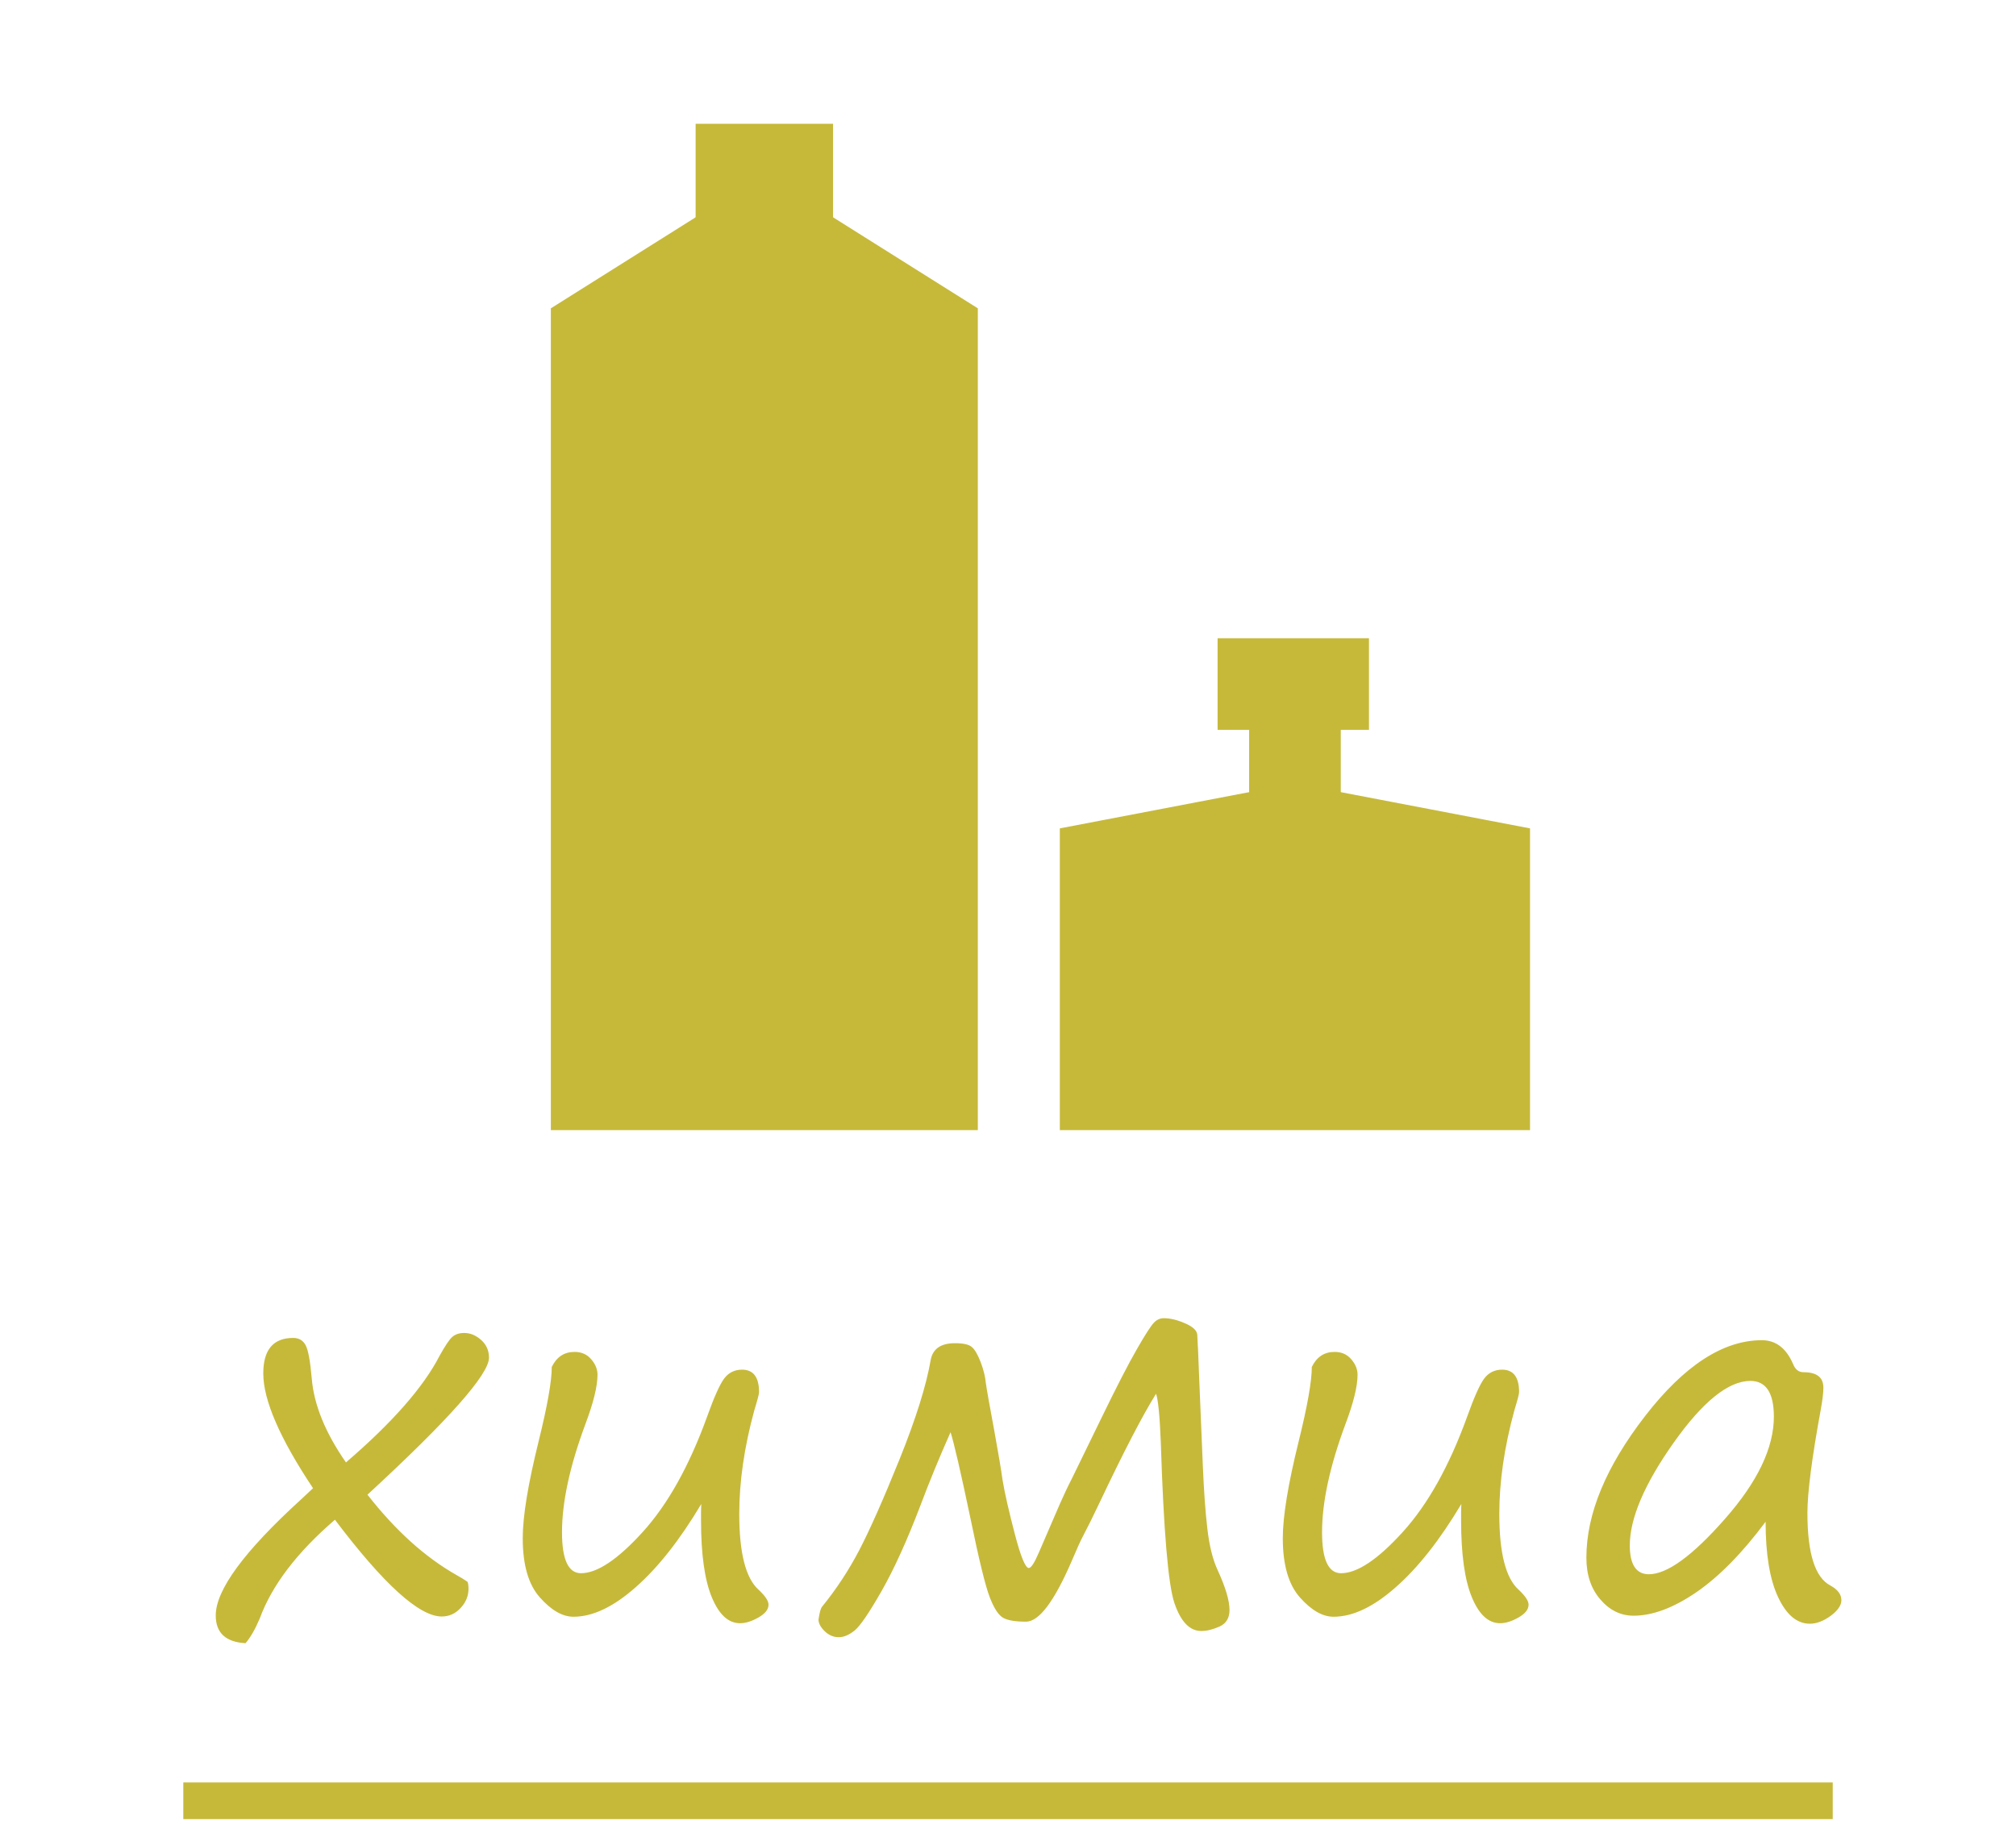
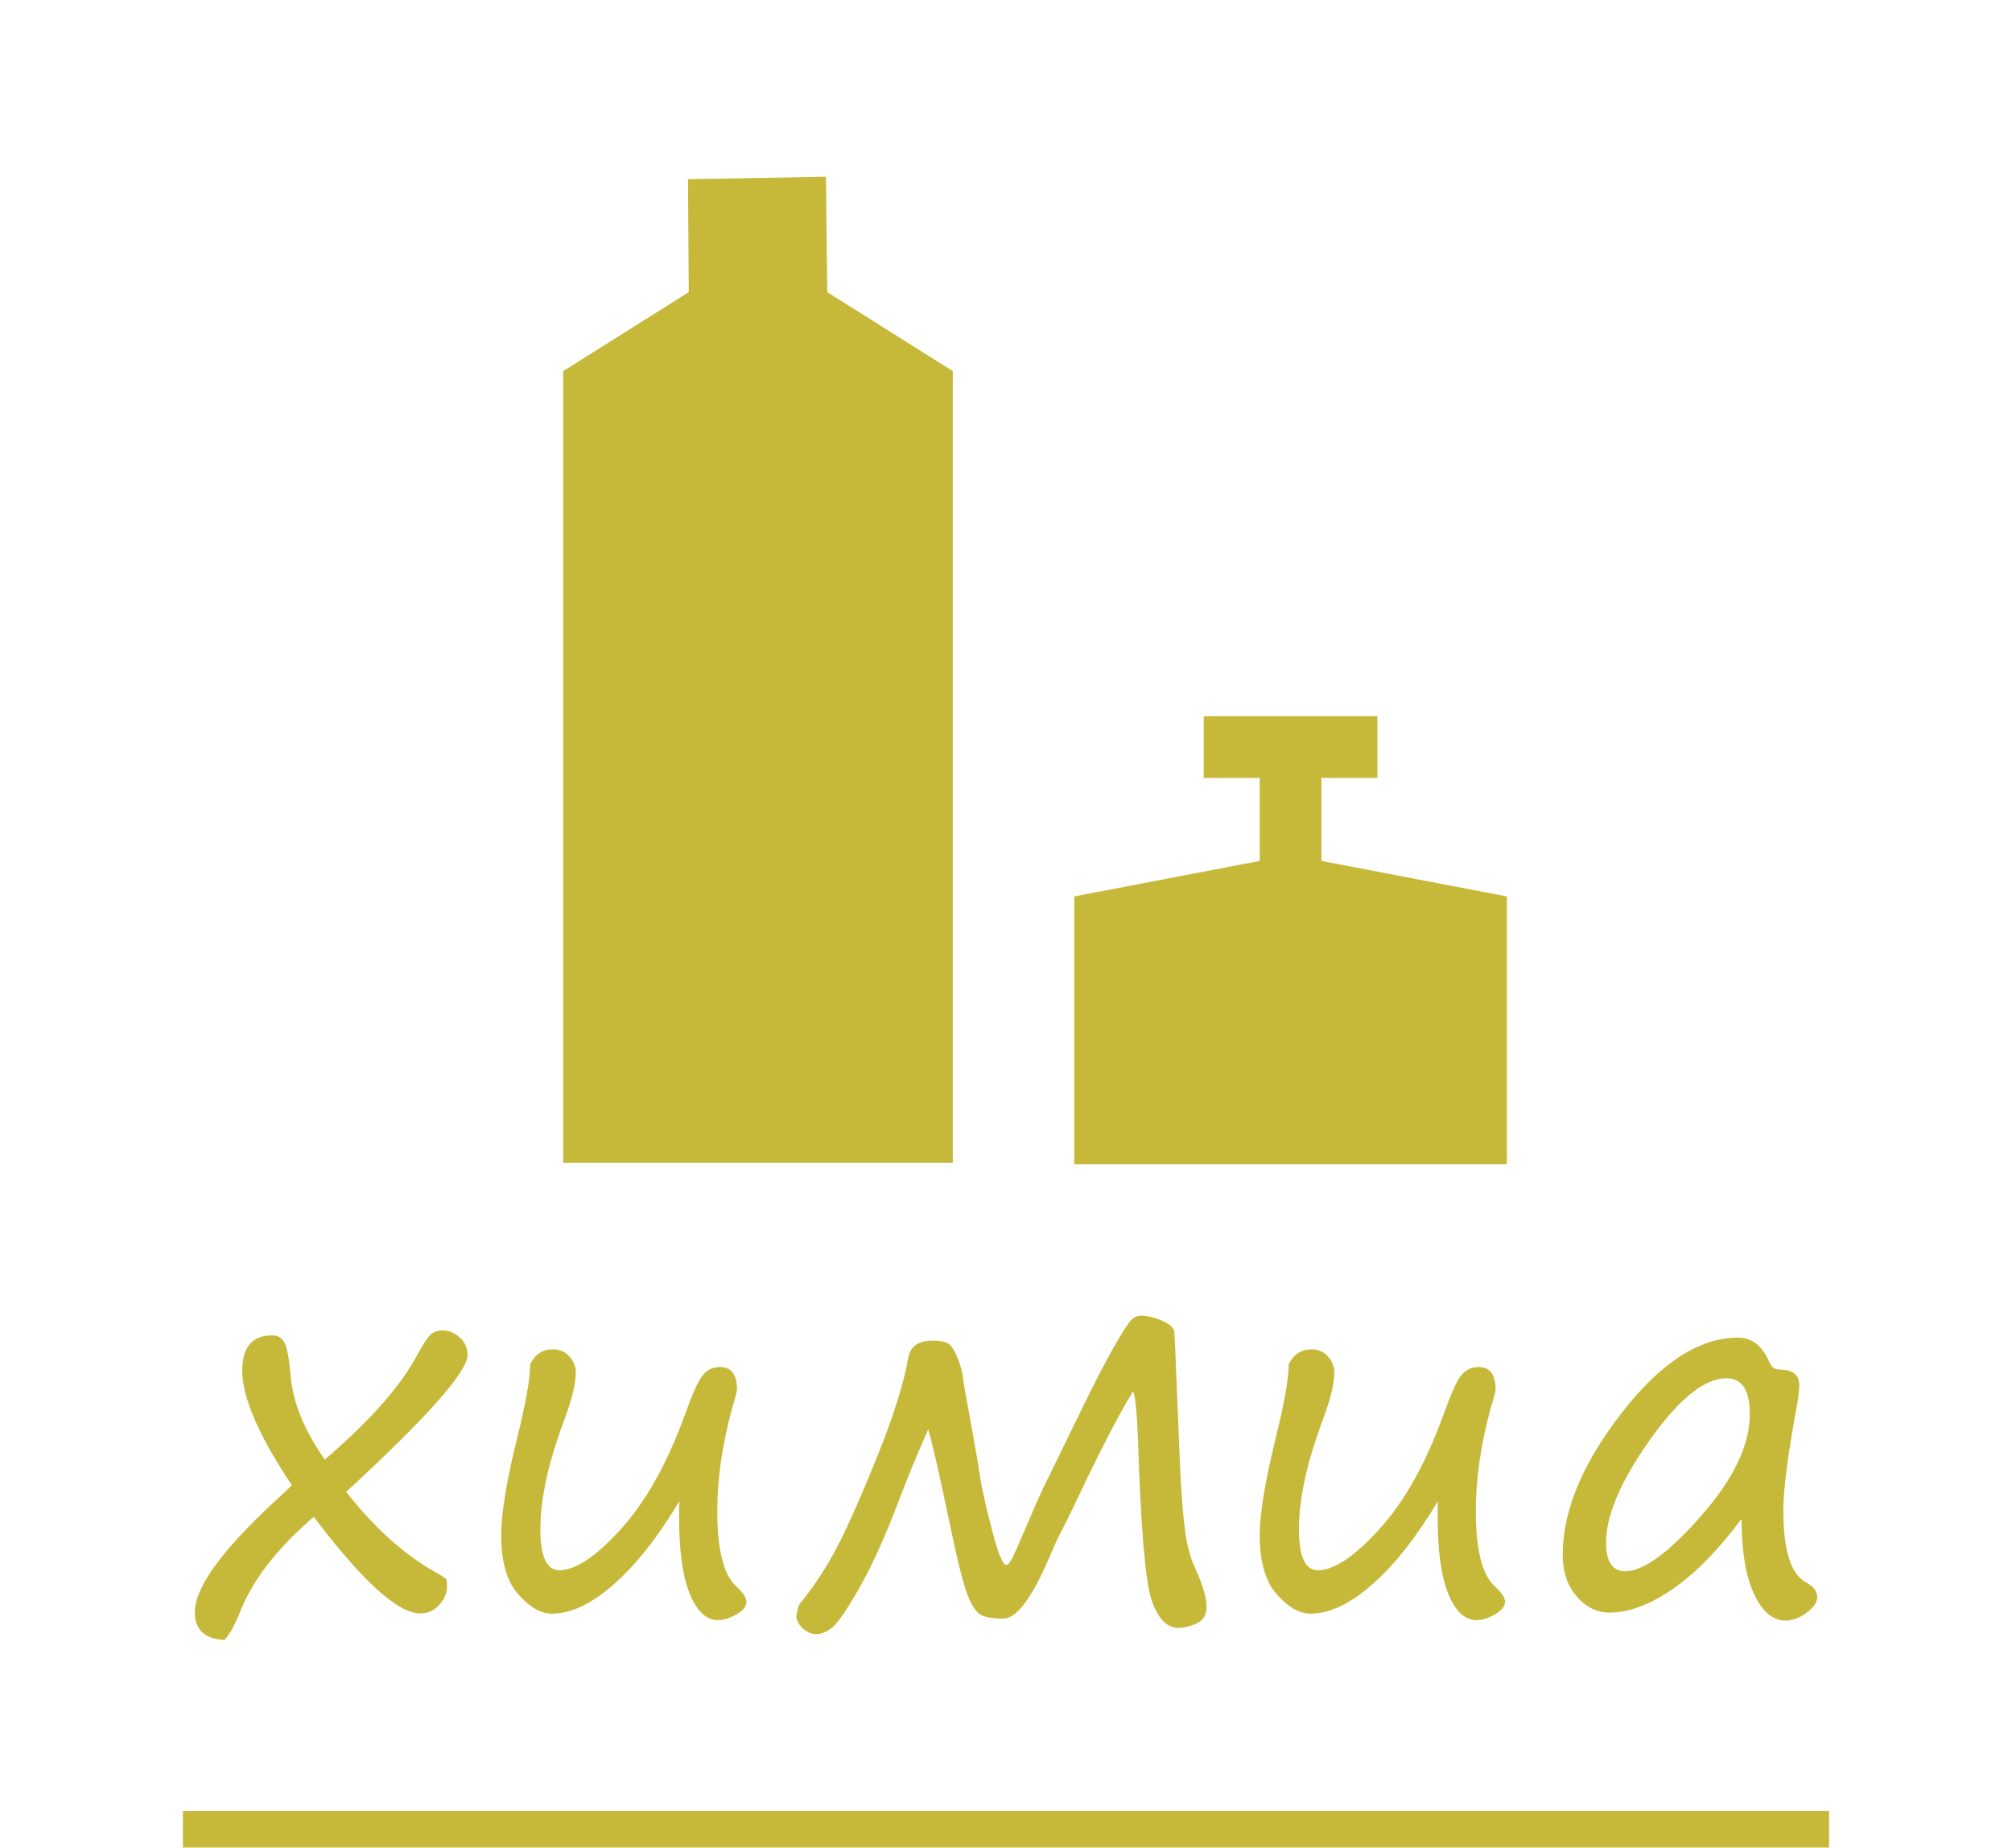
- <svg xmlns="http://www.w3.org/2000/svg" xml:space="preserve" width="11mm" height="10mm" version="1.1" style="shape-rendering:geometricPrecision; text-rendering:geometricPrecision; image-rendering:optimizeQuality; fill-rule:evenodd; clip-rule:evenodd" viewBox="0 0 2115.16 1922.88">
+ <svg xmlns="http://www.w3.org/2000/svg" xml:space="preserve" width="11mm" height="10.1mm" version="1.1" style="shape-rendering:geometricPrecision; text-rendering:geometricPrecision; image-rendering:optimizeQuality; fill-rule:evenodd; clip-rule:evenodd" viewBox="0 0 2115.16 1942.1">
  <defs>
    <style type="text/css">
   
-     .str1 {stroke:#C6B93A;stroke-width:144.22;stroke-miterlimit:22.926}
-     .str2 {stroke:#C6B93A;stroke-width:96.14;stroke-miterlimit:22.926}
    .str0 {stroke:#C6B93A;stroke-width:38.46;stroke-miterlimit:22.926}
    .fil0 {fill:none}
    .fil1 {fill:#C6B93A}
    .fil2 {fill:#C6B93A;fill-rule:nonzero}
   
  </style>
  </defs>
  <g id="Layer_x0020_1">
-     <g id="_1143703640">
+     <g id="_2094308576">
      <polygon class="fil0" points="-0,0 2115.16,0 2115.16,1922.88 -0,1922.88 " />
-       <g>
-         <g>
-           <polygon class="fil0 str0" points="597.17,334.12 801.95,205.36 1006.7,334.12 1006.7,1166.45 597.17,1166.45 " />
-           <line class="fil0 str1" x1="801.95" y1="249.59" x2="801.95" y2="129.87" />
-           <polygon class="fil1" points="1006.7,1166.45 1006.7,334.12 801.95,205.36 597.17,334.12 597.17,1166.45 " />
-           <polygon class="fil0 str0" points="1131.19,885 1358.65,841.47 1586.06,885 1586.06,1166.45 1131.19,1166.45 " />
-           <line class="fil0 str2" x1="1358.65" y1="856.39" x2="1358.65" y2="728.02" />
-           <polygon class="fil1" points="1586.06,1166.45 1586.06,885 1358.65,841.45 1131.19,885 1131.19,1166.45 " />
-           <line class="fil0 str2" x1="1277.48" y1="717.69" x2="1436.31" y2="717.69" />
-         </g>
-         <path class="fil2" d="M351.44 1594.43c-39.84,34.28 -66.15,68.84 -78.9,103.59 -4.9,11.56 -9.94,20.23 -14.94,25.96 -20.86,-1.15 -31.25,-10.92 -31.25,-29.11 0,-26.75 29.82,-67.32 89.45,-121.68l12.63 -11.81c-34.84,-52.3 -52.21,-92.41 -52.21,-120.43 0,-24.81 10.46,-37.25 31.42,-37.25 6,0 10.31,2.58 13,7.61 2.77,5.1 4.83,16.63 6.42,34.65 2.25,27.75 14.27,57.28 35.92,88.36 48.44,-41.61 81.22,-78.88 98.14,-111.74 5.83,-10.46 10.19,-17.11 13.34,-19.88 3.21,-2.85 7.42,-4.21 12.61,-4.21 6.27,0 12.17,2.42 17.75,7.35 5.44,4.85 8.23,11.09 8.23,18.63 0,17.44 -42.44,65.36 -127.51,143.7 29.27,37.44 60.34,65.55 93.37,84.28 4.04,2.23 7.9,4.56 11.56,7.06 0.71,1.52 1.08,4.04 1.08,7.35 0,7.54 -2.77,14.25 -8.23,20.15 -5.56,6.02 -12.19,8.96 -19.88,8.96 -23.56,0 -60.9,-33.84 -112.03,-101.53zm384.34 -16.48c-22.4,37.52 -45.34,66.7 -68.8,87.28 -23.36,20.69 -45.11,31 -65.26,31 -11.56,0 -23.27,-6.73 -35.28,-20.25 -12,-13.42 -18,-34.21 -18,-62.15 0,-22.9 5.56,-56.67 16.58,-101.28 9.23,-37.25 13.88,-63.38 13.88,-78.41 5.1,-10.48 13.08,-15.77 23.9,-15.77 7.35,0 13.15,2.6 17.56,7.79 4.38,5.11 6.54,10.5 6.54,16.11 0,12.27 -4.31,29.63 -12.83,52.21 -16.29,43.88 -24.42,81.59 -24.42,113.1 0,28.65 6.61,42.98 19.96,42.98 16.92,0 38.57,-14.42 64.72,-43.26 26.25,-28.9 48.71,-69.11 67.44,-120.68 7.35,-20.61 13.34,-34.03 18,-40.3 4.65,-6.17 10.94,-9.33 18.81,-9.33 11.83,0 17.81,7.88 17.81,23.65 0,1.88 -1.69,8.33 -5.02,19.17 -10.46,38.32 -15.75,74.49 -15.75,108.6 0,40.94 6.81,67.44 20.25,79.43 6.98,6.54 10.46,11.73 10.46,15.75 0,4.92 -3.48,9.42 -10.63,13.44 -7.1,4.04 -13.44,6 -19.27,6 -12.27,0 -22.11,-9.13 -29.63,-27.3 -7.52,-18.19 -11.29,-45.05 -11.29,-80.51l0 -8.69c0,-2.77 0.1,-5.63 0.29,-8.58zm477.16 -115.7c-14.15,22.65 -34.13,61.17 -59.82,115.41 -5.73,12.19 -11.63,24.02 -17.54,35.38 -2,3.67 -5.65,11.81 -11.02,24.44 -18.36,42.63 -34.4,63.92 -48.09,63.92 -10.85,0 -18.71,-1.25 -23.73,-3.92 -4.92,-2.62 -9.67,-9.75 -14.23,-21.5 -4.58,-11.71 -11.31,-39.21 -20.25,-82.65 -10.31,-49.07 -17.29,-79.34 -20.96,-90.68 -11.9,26.75 -22.46,52.53 -31.79,77.34 -13.96,36.53 -27.48,66.36 -40.63,89.38 -13.09,22.92 -22.57,36.8 -28.3,41.36 -5.83,4.65 -11.31,6.98 -16.56,6.98 -5.38,0 -10.31,-2.04 -14.71,-6.25 -4.38,-4.21 -6.54,-8.35 -6.54,-12.38 1.08,-7.13 2.25,-11.63 3.69,-13.33 15.23,-18.71 28.29,-38.69 39.28,-59.8 11.02,-21.23 25.09,-52.94 42.19,-95.28 17.02,-42.28 27.94,-77.01 32.59,-104.14 2.33,-11.56 10.75,-17.29 25.42,-17.29 8.61,0 14.52,1.25 17.63,3.94 3.15,2.6 6.29,7.96 9.35,15.94 3.04,8.06 4.81,15.23 5.36,21.57 1.06,7.54 4.02,24.17 8.86,50.07 4.38,24.34 7.35,41.53 8.67,51.65 2.42,14.59 6.81,33.59 12.98,57.21 6.17,23.65 11.11,35.48 14.59,35.48 2.44,0 5.92,-5.36 10.5,-16.04l22.02 -50.96c4.02,-9.21 8.33,-18.34 12.9,-27.21l30.07 -61.69c16.48,-33.94 29.11,-58.47 37.98,-73.8 8.77,-15.31 14.77,-24.54 17.81,-27.67 3.04,-3.21 6.54,-4.73 10.38,-4.73 6.63,0 14.08,1.77 22.32,5.36 8.21,3.58 12.42,7.52 12.79,11.92 0.37,4.36 1.17,22.65 2.4,54.8l3.42 81.91c1.08,26.05 2.6,48.19 4.73,66.44 2.08,18.29 5.73,33.03 11.02,44.25 8.15,17.83 12.27,31.61 12.27,41.46 0,8.33 -3.4,14.13 -10.31,17.29 -6.98,3.13 -13.34,4.75 -19.32,4.75 -12.19,0 -21.57,-9.86 -28.21,-29.38 -6.54,-19.61 -11.29,-75.74 -14.25,-168.42 -1.08,-27.84 -2.77,-44.86 -5,-51.13zm320.29 115.7c-22.4,37.52 -45.32,66.7 -68.78,87.28 -23.38,20.69 -45.13,31 -65.28,31 -11.56,0 -23.27,-6.73 -35.28,-20.25 -11.98,-13.42 -18,-34.21 -18,-62.15 0,-22.9 5.56,-56.67 16.59,-101.28 9.21,-37.25 13.86,-63.38 13.86,-78.41 5.1,-10.48 13.08,-15.77 23.9,-15.77 7.35,0 13.15,2.6 17.56,7.79 4.38,5.11 6.54,10.5 6.54,16.11 0,12.27 -4.29,29.63 -12.83,52.21 -16.29,43.88 -24.42,81.59 -24.42,113.1 0,28.65 6.61,42.98 19.96,42.98 16.92,0 38.59,-14.42 64.72,-43.26 26.25,-28.9 48.73,-69.11 67.44,-120.68 7.35,-20.61 13.34,-34.03 18,-40.3 4.65,-6.17 10.94,-9.33 18.81,-9.33 11.83,0 17.81,7.88 17.81,23.65 0,1.88 -1.69,8.33 -5,19.17 -10.48,38.32 -15.77,74.49 -15.77,108.6 0,40.94 6.81,67.44 20.25,79.43 6.98,6.54 10.46,11.73 10.46,15.75 0,4.92 -3.48,9.42 -10.63,13.44 -7.08,4.04 -13.42,6 -19.27,6 -12.27,0 -22.11,-9.13 -29.63,-27.3 -7.52,-18.19 -11.27,-45.05 -11.27,-80.51l0 -8.69c0,-2.77 0.08,-5.63 0.27,-8.58zm319.22 18.61c-24.44,32.86 -48.71,57.47 -72.63,73.95 -24,16.4 -45.92,24.63 -65.9,24.63 -13.42,0 -25.07,-5.65 -34.82,-17.02 -9.86,-11.36 -14.69,-25.96 -14.69,-43.86 0,-45.94 20.5,-95.45 61.59,-148.58 41.11,-53.09 81.95,-79.59 122.49,-79.59 14.71,0 25.63,8.35 32.88,25.17 2.23,5.54 5.81,8.4 10.75,8.4 13.96,0 20.96,5.36 20.96,16.23 0,5.44 -0.92,12.86 -2.62,22.29 -9.48,51.57 -14.13,88.01 -14.13,109.14 0,42.36 7.96,67.7 24.07,76.13 7.71,4.21 11.56,9.31 11.56,15.4 0,5.46 -3.77,10.9 -11.29,16.48 -7.52,5.44 -14.77,8.23 -21.75,8.23 -13.54,0 -24.63,-9.31 -33.32,-27.84 -8.77,-18.56 -13.15,-44.98 -13.15,-79.16zm-15.94 -147.75c-23.09,0 -49.96,21.69 -80.59,64.92 -30.63,43.34 -45.94,79.26 -45.94,107.72 0,20.06 6.71,30.19 19.96,30.19 19.27,0 45.94,-19.44 80.05,-58.3 34.13,-38.77 51.13,-74.49 51.13,-107.01 0,-24.98 -8.23,-37.52 -24.61,-37.52z" />
-       </g>
-       <line class="fil0 str0" x1="192.31" y1="1889.3" x2="1922.89" y2="1889.3" />
+       <line class="fil0 str0" x1="192.29" y1="1922.88" x2="1922.88" y2="1922.88" />
+       <polygon class="fil1" points="1584.16,942.31 1389.18,904.96 1389.18,817.76 1448,817.76 1448,752.88 1265.48,752.88 1265.48,817.76 1324.3,817.76 1324.3,904.96 1129.29,942.31 1129.29,1223.76 1584.16,1223.76 " />
+       <polygon class="fil1" points="1001.63,1222.41 592.09,1222.41 592.09,390.07 724.06,307.08 723.27,188.35 868.27,185.81 869.7,307.1 1001.63,390.07 " />
+       <path class="fil2" d="M329.87 1594.43c-39.84,34.28 -66.15,68.84 -78.9,103.59 -4.9,11.56 -9.94,20.23 -14.94,25.96 -20.86,-1.15 -31.25,-10.92 -31.25,-29.11 0,-26.75 29.82,-67.32 89.45,-121.68l12.63 -11.81c-34.84,-52.3 -52.21,-92.41 -52.21,-120.43 0,-24.81 10.46,-37.25 31.42,-37.25 6,0 10.31,2.58 13,7.61 2.77,5.1 4.83,16.63 6.42,34.65 2.25,27.75 14.27,57.28 35.92,88.36 48.44,-41.61 81.22,-78.88 98.14,-111.74 5.83,-10.46 10.19,-17.11 13.34,-19.88 3.21,-2.85 7.42,-4.21 12.61,-4.21 6.27,0 12.17,2.42 17.75,7.35 5.44,4.85 8.23,11.09 8.23,18.63 0,17.44 -42.44,65.36 -127.51,143.7 29.27,37.44 60.34,65.55 93.37,84.28 4.04,2.23 7.9,4.56 11.56,7.06 0.71,1.52 1.08,4.04 1.08,7.35 0,7.54 -2.77,14.25 -8.23,20.15 -5.56,6.02 -12.19,8.96 -19.88,8.96 -23.56,0 -60.9,-33.84 -112.03,-101.53zm384.34 -16.48c-22.4,37.52 -45.34,66.7 -68.8,87.28 -23.36,20.69 -45.11,31 -65.26,31 -11.56,0 -23.27,-6.73 -35.28,-20.25 -12,-13.42 -18,-34.21 -18,-62.15 0,-22.9 5.56,-56.67 16.58,-101.28 9.23,-37.25 13.88,-63.38 13.88,-78.41 5.1,-10.48 13.08,-15.77 23.9,-15.77 7.35,0 13.15,2.6 17.56,7.79 4.38,5.11 6.54,10.5 6.54,16.11 0,12.27 -4.31,29.63 -12.83,52.21 -16.29,43.88 -24.42,81.59 -24.42,113.1 0,28.65 6.61,42.98 19.96,42.98 16.92,0 38.57,-14.42 64.72,-43.26 26.25,-28.9 48.71,-69.11 67.44,-120.68 7.35,-20.61 13.34,-34.03 18,-40.3 4.65,-6.17 10.94,-9.33 18.81,-9.33 11.83,0 17.81,7.88 17.81,23.65 0,1.88 -1.69,8.33 -5.02,19.17 -10.46,38.32 -15.75,74.49 -15.75,108.6 0,40.94 6.81,67.44 20.25,79.43 6.98,6.54 10.46,11.73 10.46,15.75 0,4.92 -3.48,9.42 -10.63,13.44 -7.1,4.04 -13.44,6 -19.27,6 -12.27,0 -22.11,-9.13 -29.63,-27.3 -7.52,-18.19 -11.29,-45.05 -11.29,-80.51l0 -8.69c0,-2.77 0.1,-5.63 0.29,-8.58zm477.16 -115.7c-14.15,22.65 -34.13,61.17 -59.82,115.41 -5.73,12.19 -11.63,24.02 -17.54,35.38 -2,3.67 -5.65,11.81 -11.02,24.44 -18.36,42.63 -34.4,63.92 -48.09,63.92 -10.85,0 -18.71,-1.25 -23.73,-3.92 -4.92,-2.62 -9.67,-9.75 -14.23,-21.5 -4.58,-11.71 -11.31,-39.21 -20.25,-82.65 -10.31,-49.07 -17.29,-79.34 -20.96,-90.68 -11.9,26.75 -22.46,52.53 -31.79,77.34 -13.96,36.53 -27.48,66.36 -40.63,89.38 -13.09,22.92 -22.57,36.8 -28.3,41.36 -5.83,4.65 -11.31,6.98 -16.56,6.98 -5.38,0 -10.31,-2.04 -14.71,-6.25 -4.38,-4.21 -6.54,-8.35 -6.54,-12.38 1.08,-7.13 2.25,-11.63 3.69,-13.33 15.23,-18.71 28.29,-38.69 39.28,-59.8 11.02,-21.23 25.09,-52.94 42.19,-95.28 17.02,-42.28 27.94,-77.01 32.59,-104.14 2.33,-11.56 10.75,-17.29 25.42,-17.29 8.61,0 14.52,1.25 17.63,3.94 3.15,2.6 6.29,7.96 9.35,15.94 3.04,8.06 4.81,15.23 5.36,21.57 1.06,7.54 4.02,24.17 8.86,50.07 4.38,24.34 7.35,41.53 8.67,51.65 2.42,14.59 6.81,33.59 12.98,57.21 6.17,23.65 11.11,35.48 14.59,35.48 2.44,0 5.92,-5.36 10.5,-16.04l22.02 -50.96c4.02,-9.21 8.33,-18.34 12.9,-27.21l30.07 -61.69c16.48,-33.94 29.11,-58.47 37.98,-73.8 8.77,-15.31 14.77,-24.54 17.81,-27.67 3.04,-3.21 6.54,-4.73 10.38,-4.73 6.63,0 14.08,1.77 22.32,5.36 8.21,3.58 12.42,7.52 12.79,11.92 0.37,4.36 1.17,22.65 2.4,54.8l3.42 81.91c1.08,26.05 2.6,48.19 4.73,66.44 2.08,18.29 5.73,33.03 11.02,44.25 8.15,17.83 12.27,31.61 12.27,41.46 0,8.33 -3.4,14.13 -10.31,17.29 -6.98,3.13 -13.34,4.75 -19.32,4.75 -12.19,0 -21.57,-9.86 -28.21,-29.38 -6.54,-19.61 -11.29,-75.74 -14.25,-168.42 -1.08,-27.84 -2.77,-44.86 -5,-51.13zm320.29 115.7c-22.4,37.52 -45.32,66.7 -68.78,87.28 -23.38,20.69 -45.13,31 -65.28,31 -11.56,0 -23.27,-6.73 -35.28,-20.25 -11.98,-13.42 -18,-34.21 -18,-62.15 0,-22.9 5.56,-56.67 16.59,-101.28 9.21,-37.25 13.86,-63.38 13.86,-78.41 5.1,-10.48 13.08,-15.77 23.9,-15.77 7.35,0 13.15,2.6 17.56,7.79 4.38,5.11 6.54,10.5 6.54,16.11 0,12.27 -4.29,29.63 -12.83,52.21 -16.29,43.88 -24.42,81.59 -24.42,113.1 0,28.65 6.61,42.98 19.96,42.98 16.92,0 38.59,-14.42 64.72,-43.26 26.25,-28.9 48.73,-69.11 67.44,-120.68 7.35,-20.61 13.34,-34.03 18,-40.3 4.65,-6.17 10.94,-9.33 18.81,-9.33 11.83,0 17.81,7.88 17.81,23.65 0,1.88 -1.69,8.33 -5,19.17 -10.48,38.32 -15.77,74.49 -15.77,108.6 0,40.94 6.81,67.44 20.25,79.43 6.98,6.54 10.46,11.73 10.46,15.75 0,4.92 -3.48,9.42 -10.63,13.44 -7.08,4.04 -13.42,6 -19.27,6 -12.27,0 -22.11,-9.13 -29.63,-27.3 -7.52,-18.19 -11.27,-45.05 -11.27,-80.51l0 -8.69c0,-2.77 0.08,-5.63 0.27,-8.58zm319.22 18.61c-24.44,32.86 -48.71,57.47 -72.63,73.95 -24,16.4 -45.92,24.63 -65.9,24.63 -13.42,0 -25.07,-5.65 -34.82,-17.02 -9.86,-11.36 -14.69,-25.96 -14.69,-43.86 0,-45.94 20.5,-95.45 61.59,-148.58 41.11,-53.09 81.95,-79.59 122.49,-79.59 14.71,0 25.63,8.35 32.88,25.17 2.23,5.54 5.81,8.4 10.75,8.4 13.96,0 20.96,5.36 20.96,16.23 0,5.44 -0.92,12.86 -2.62,22.29 -9.48,51.57 -14.13,88.01 -14.13,109.14 0,42.36 7.96,67.7 24.07,76.13 7.71,4.21 11.56,9.31 11.56,15.4 0,5.46 -3.77,10.9 -11.29,16.48 -7.52,5.44 -14.77,8.23 -21.75,8.23 -13.54,0 -24.63,-9.31 -33.32,-27.84 -8.77,-18.56 -13.15,-44.98 -13.15,-79.16zm-15.94 -147.75c-23.09,0 -49.96,21.69 -80.59,64.92 -30.63,43.34 -45.94,79.26 -45.94,107.72 0,20.06 6.71,30.19 19.96,30.19 19.27,0 45.94,-19.44 80.05,-58.3 34.13,-38.77 51.13,-74.49 51.13,-107.01 0,-24.98 -8.23,-37.52 -24.61,-37.52z" />
    </g>
  </g>
</svg>
